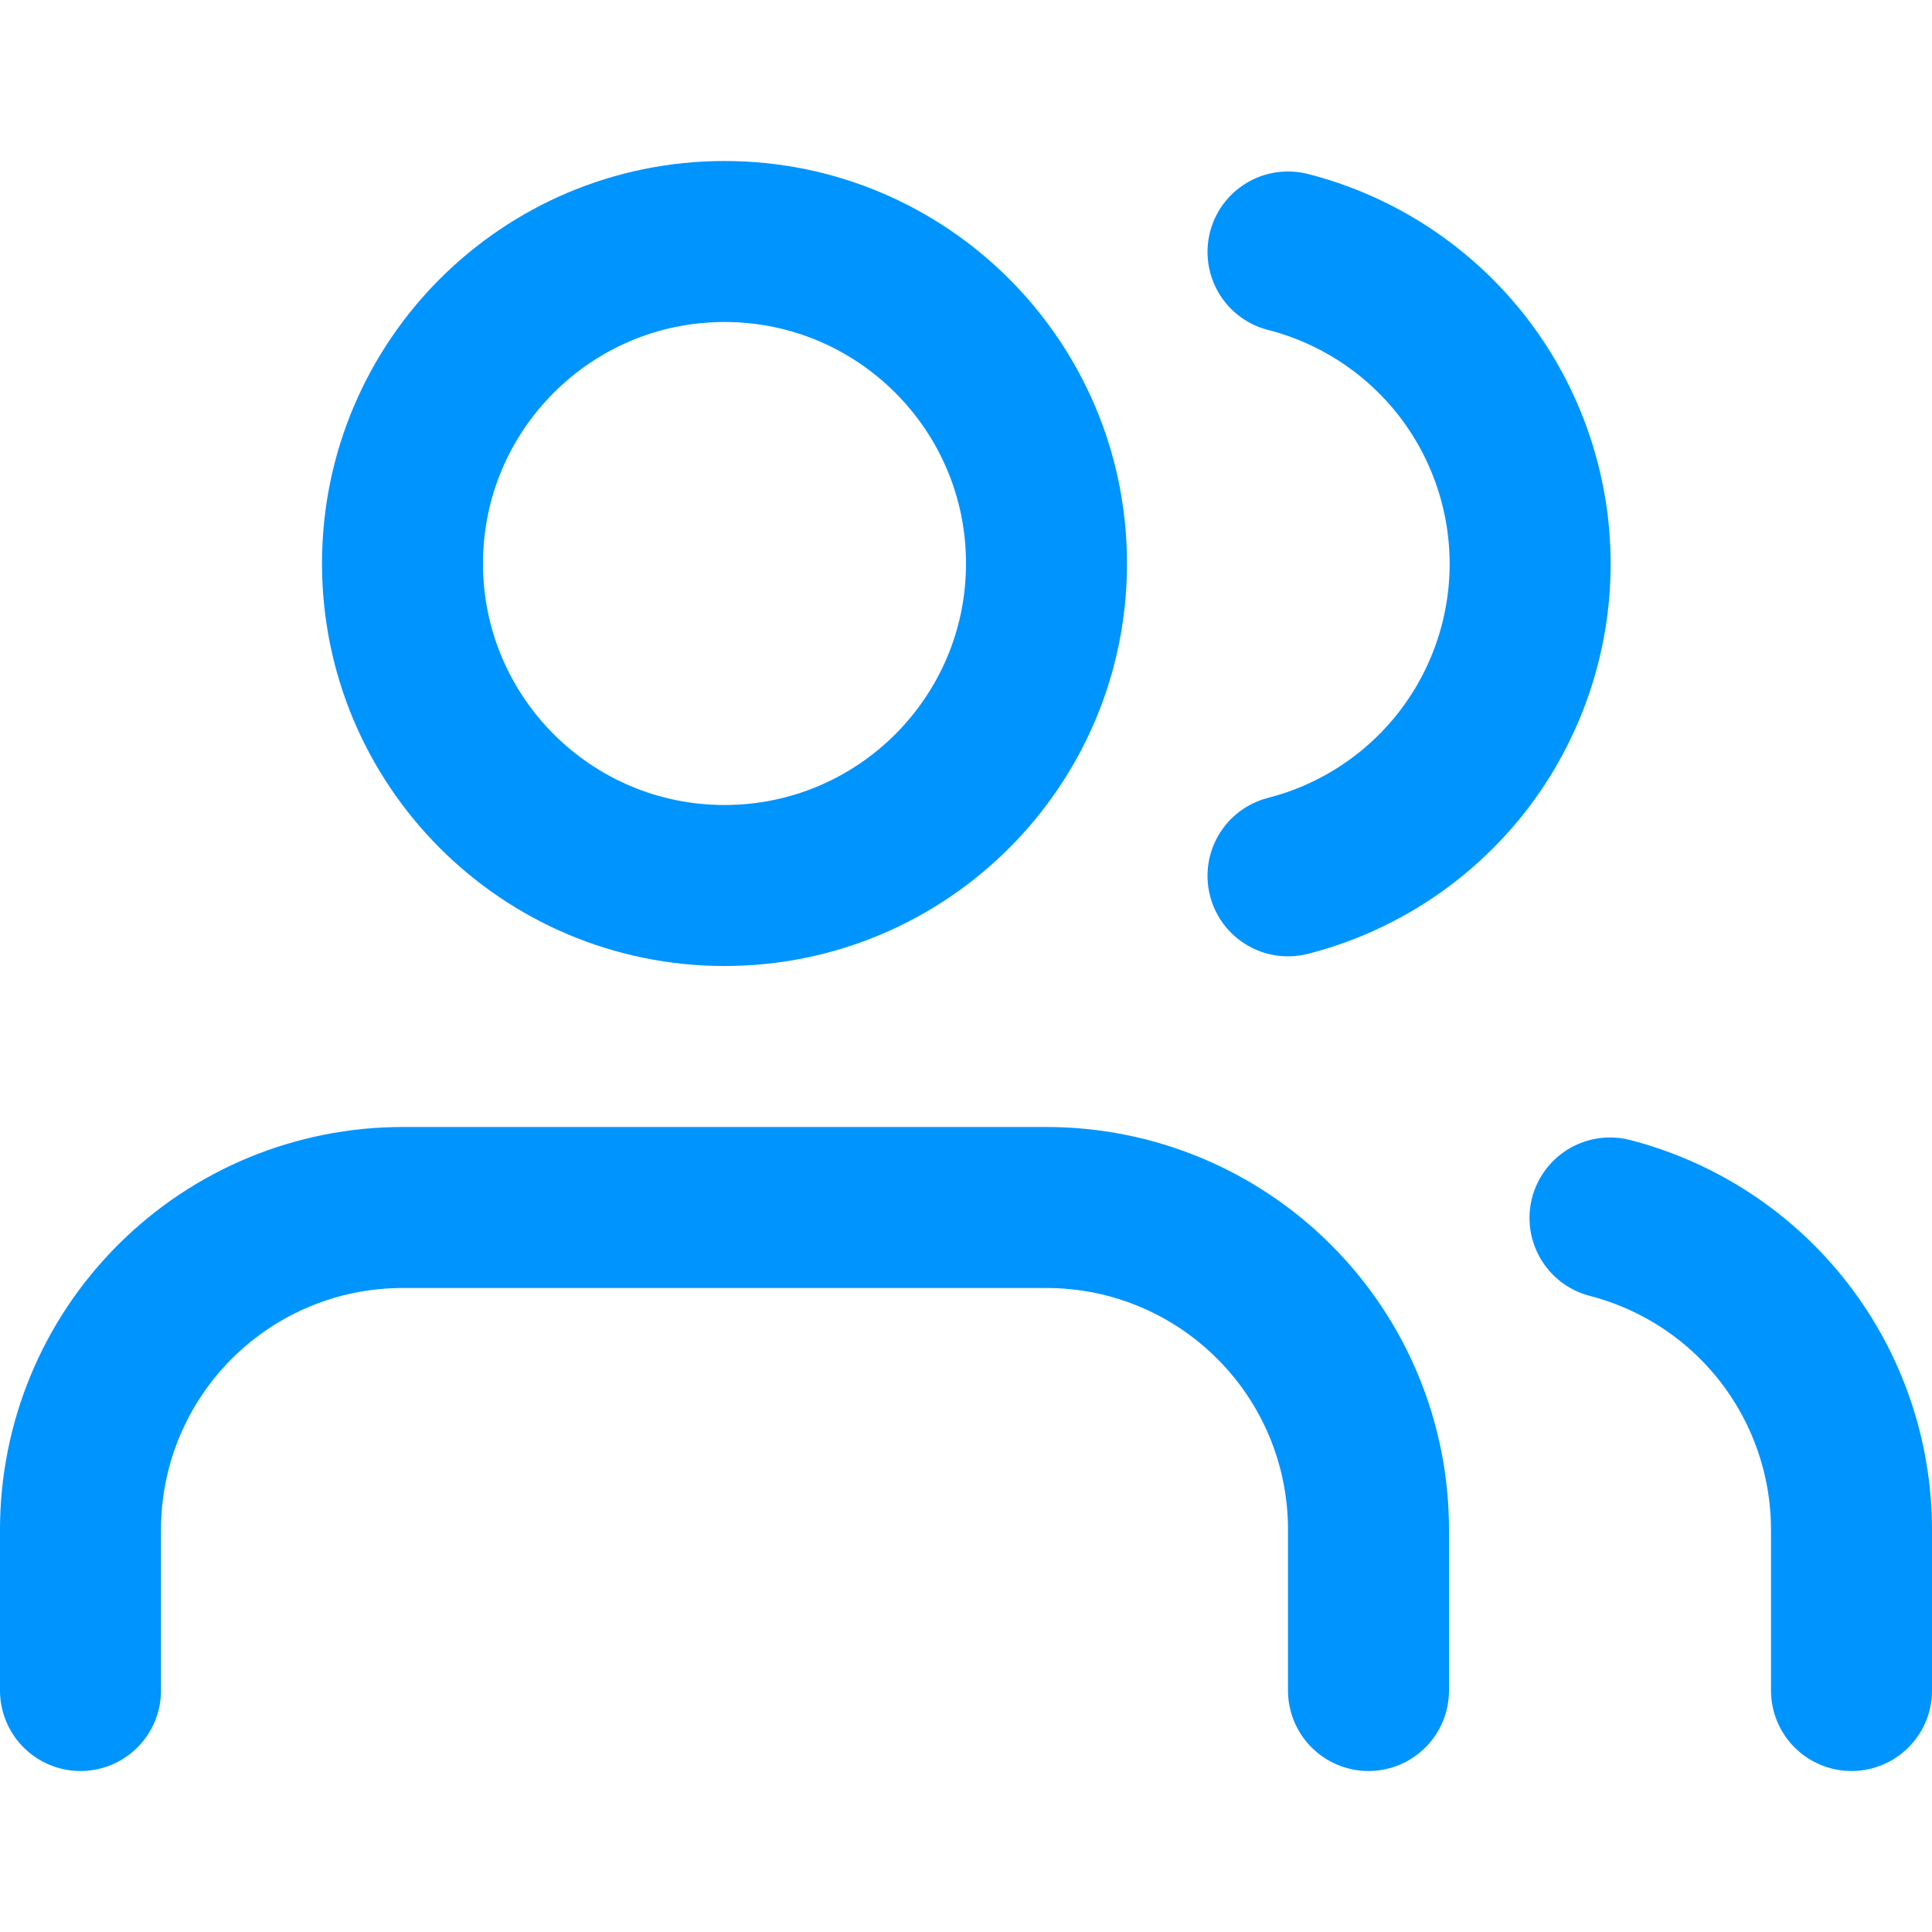
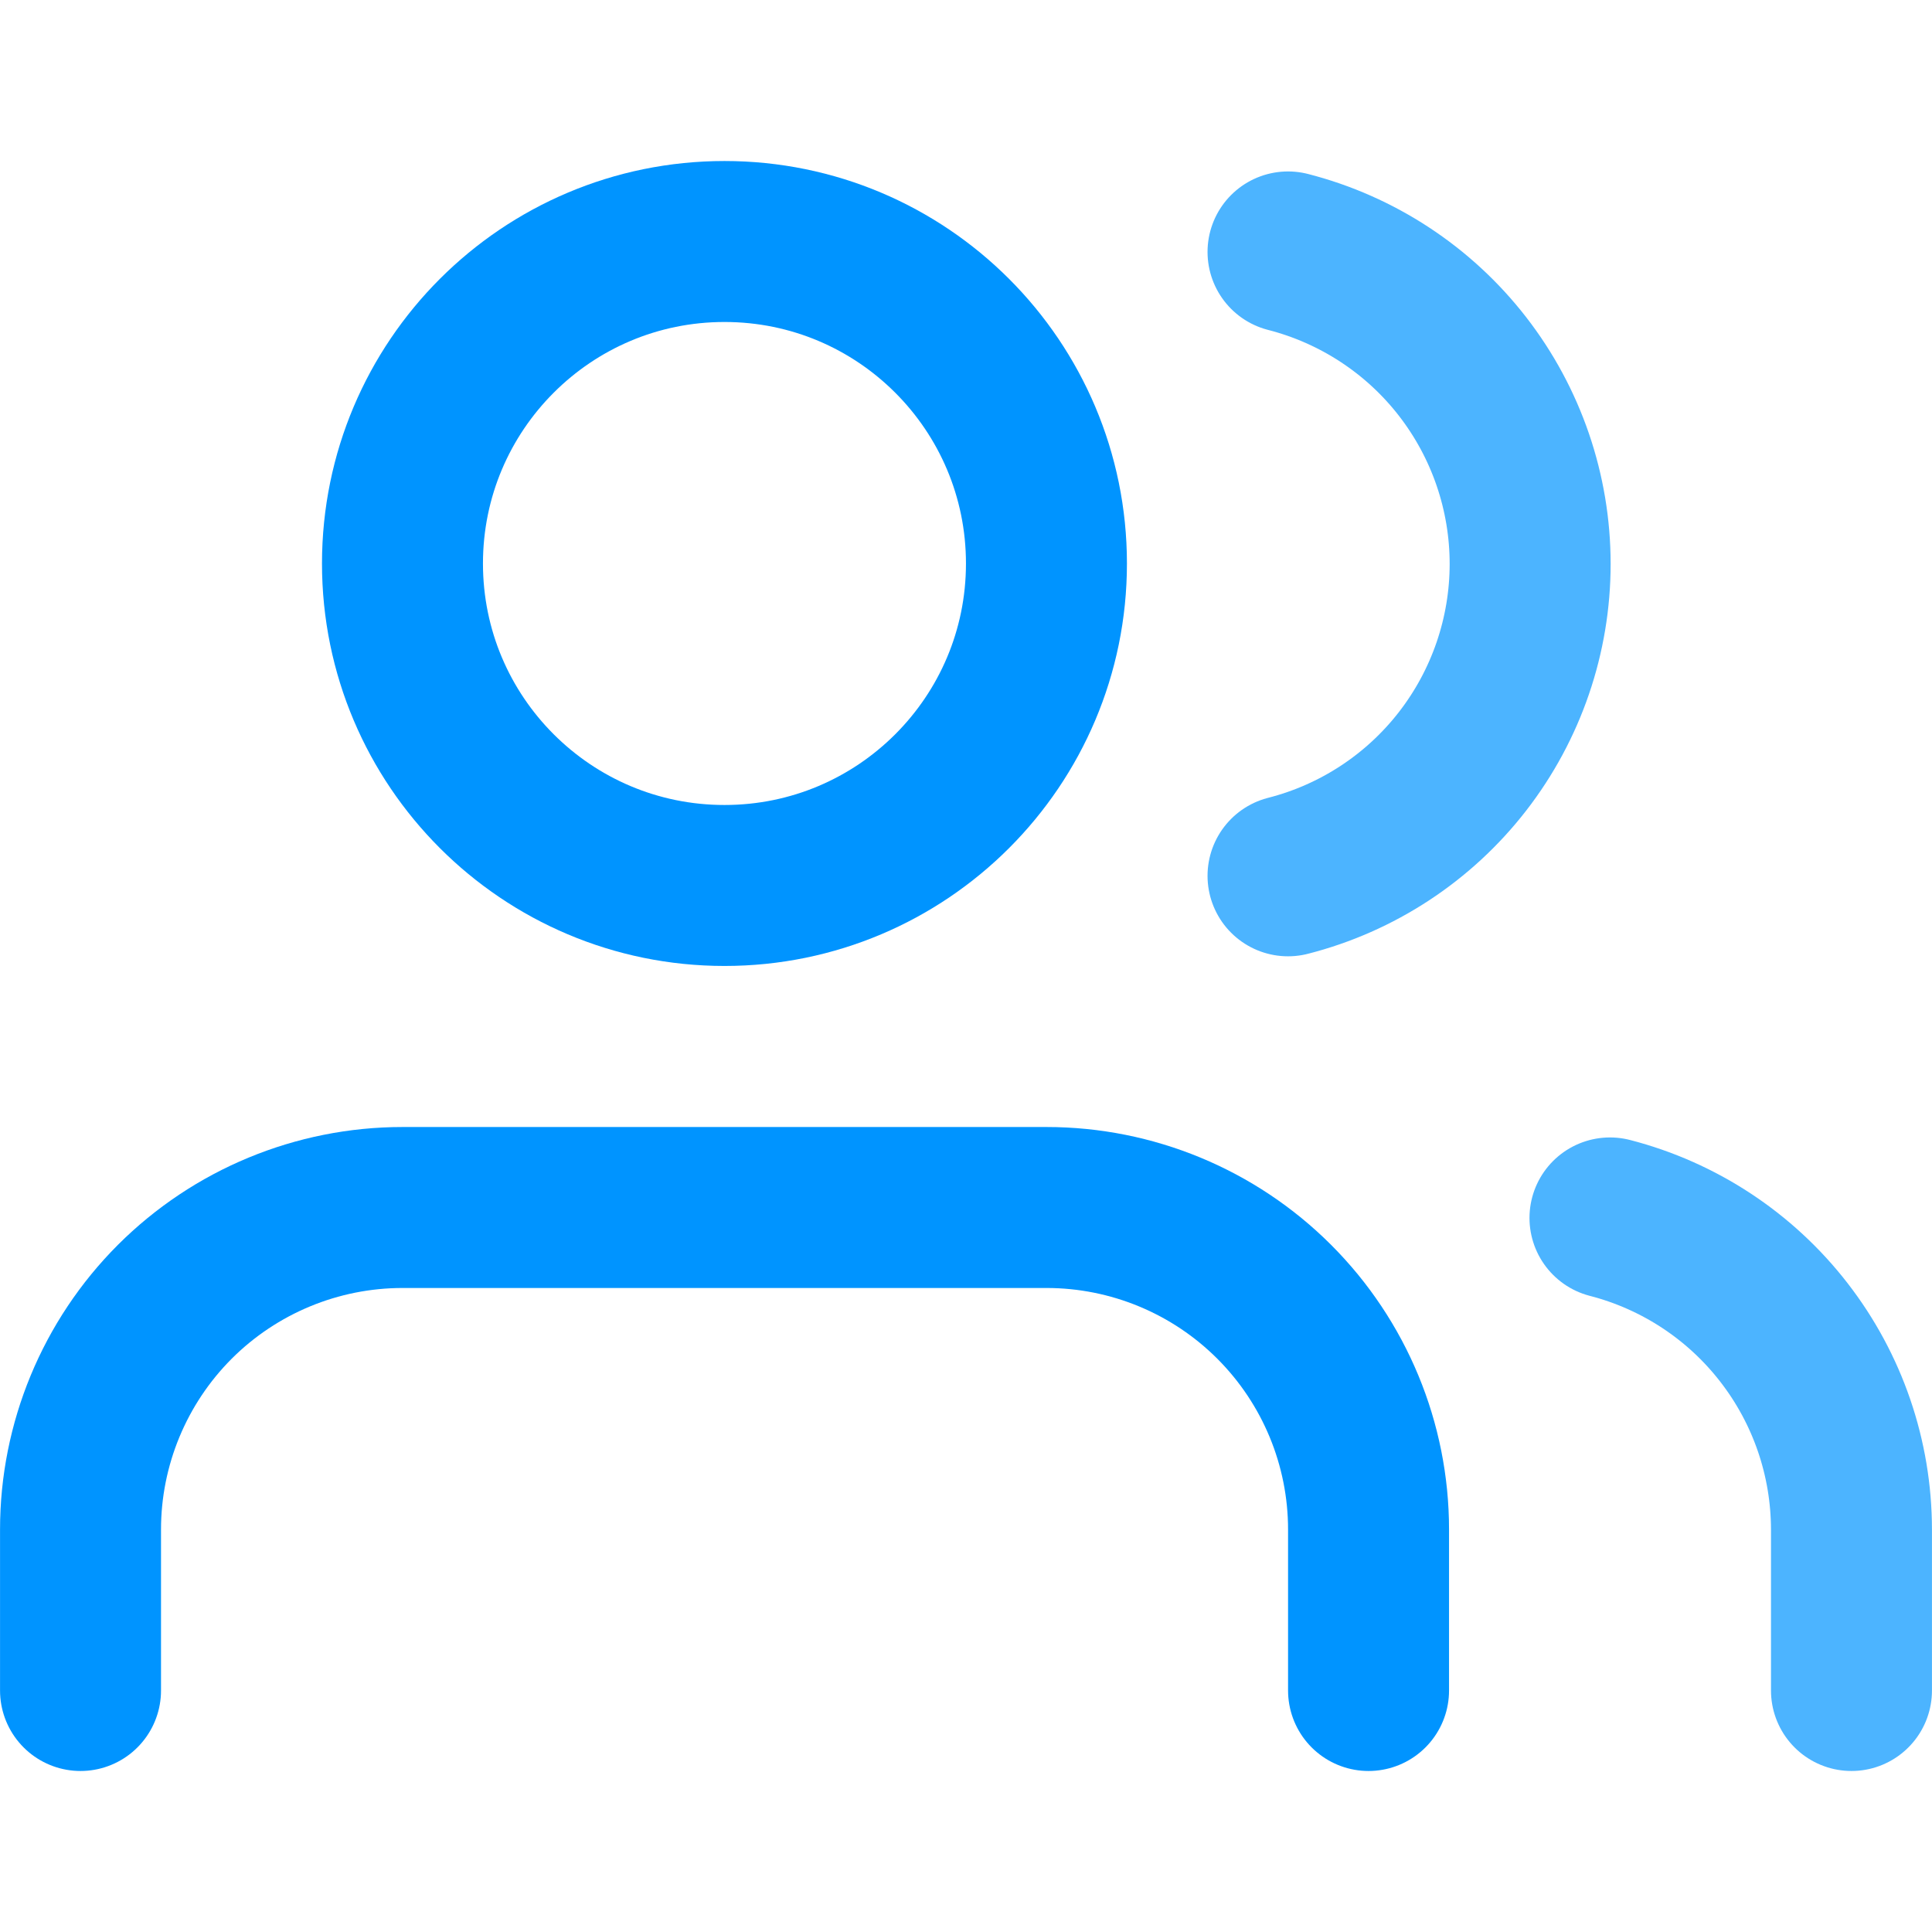
- <svg xmlns="http://www.w3.org/2000/svg" width="24" height="24" viewBox="0 0 24 24" fill="none">
-   <path d="M17 21V19C17 17.939 16.579 16.922 15.828 16.172C15.078 15.421 14.061 15 13 15H5C3.939 15 2.922 15.421 2.172 16.172C1.421 16.922 1 17.939 1 19V21" stroke="#0094FF" stroke-width="2" stroke-linecap="round" stroke-linejoin="round" />
-   <path d="M9 11C11.209 11 13 9.209 13 7C13 4.791 11.209 3 9 3C6.791 3 5 4.791 5 7C5 9.209 6.791 11 9 11Z" stroke="#0094FF" stroke-width="2" stroke-linecap="round" stroke-linejoin="round" />
-   <path d="M23 21V19C22.999 18.114 22.704 17.253 22.161 16.552C21.618 15.852 20.858 15.352 20 15.13" stroke="#0094FF" stroke-width="2" stroke-linecap="round" stroke-linejoin="round" />
-   <path d="M16 3.13C16.86 3.35 17.623 3.851 18.168 4.552C18.712 5.254 19.008 6.117 19.008 7.005C19.008 7.893 18.712 8.756 18.168 9.458C17.623 10.159 16.86 10.66 16 10.88" stroke="#0094FF" stroke-width="2" stroke-linecap="round" stroke-linejoin="round" />
+ <svg xmlns="http://www.w3.org/2000/svg" width="25" height="25" viewBox="0 0 25 25" fill="none">
+   <path d="M17.709 21.875V19.792C17.709 18.687 17.27 17.627 16.488 16.845C15.707 16.064 14.647 15.625 13.542 15.625H5.209C4.104 15.625 3.044 16.064 2.262 16.845C1.481 17.627 1.042 18.687 1.042 19.792V21.875" stroke="#0094FF" stroke-width="2.083" stroke-linecap="round" stroke-linejoin="round" />
+   <path d="M9.375 11.458C11.676 11.458 13.541 9.593 13.541 7.292C13.541 4.99 11.676 3.125 9.375 3.125C7.073 3.125 5.208 4.99 5.208 7.292C5.208 9.593 7.073 11.458 9.375 11.458Z" stroke="#0094FF" stroke-width="2.083" stroke-linecap="round" stroke-linejoin="round" />
+   <path opacity="0.7" d="M23.958 21.875V19.792C23.957 18.868 23.65 17.972 23.084 17.242C22.519 16.512 21.727 15.991 20.833 15.76" stroke="#0094FF" stroke-width="2.083" stroke-linecap="round" stroke-linejoin="round" />
+   <path opacity="0.7" d="M16.667 3.26C17.563 3.49 18.358 4.011 18.925 4.742C19.492 5.473 19.8 6.372 19.8 7.297C19.8 8.222 19.492 9.121 18.925 9.852C18.358 10.583 17.563 11.104 16.667 11.333" stroke="#0094FF" stroke-width="2.083" stroke-linecap="round" stroke-linejoin="round" />
</svg>
